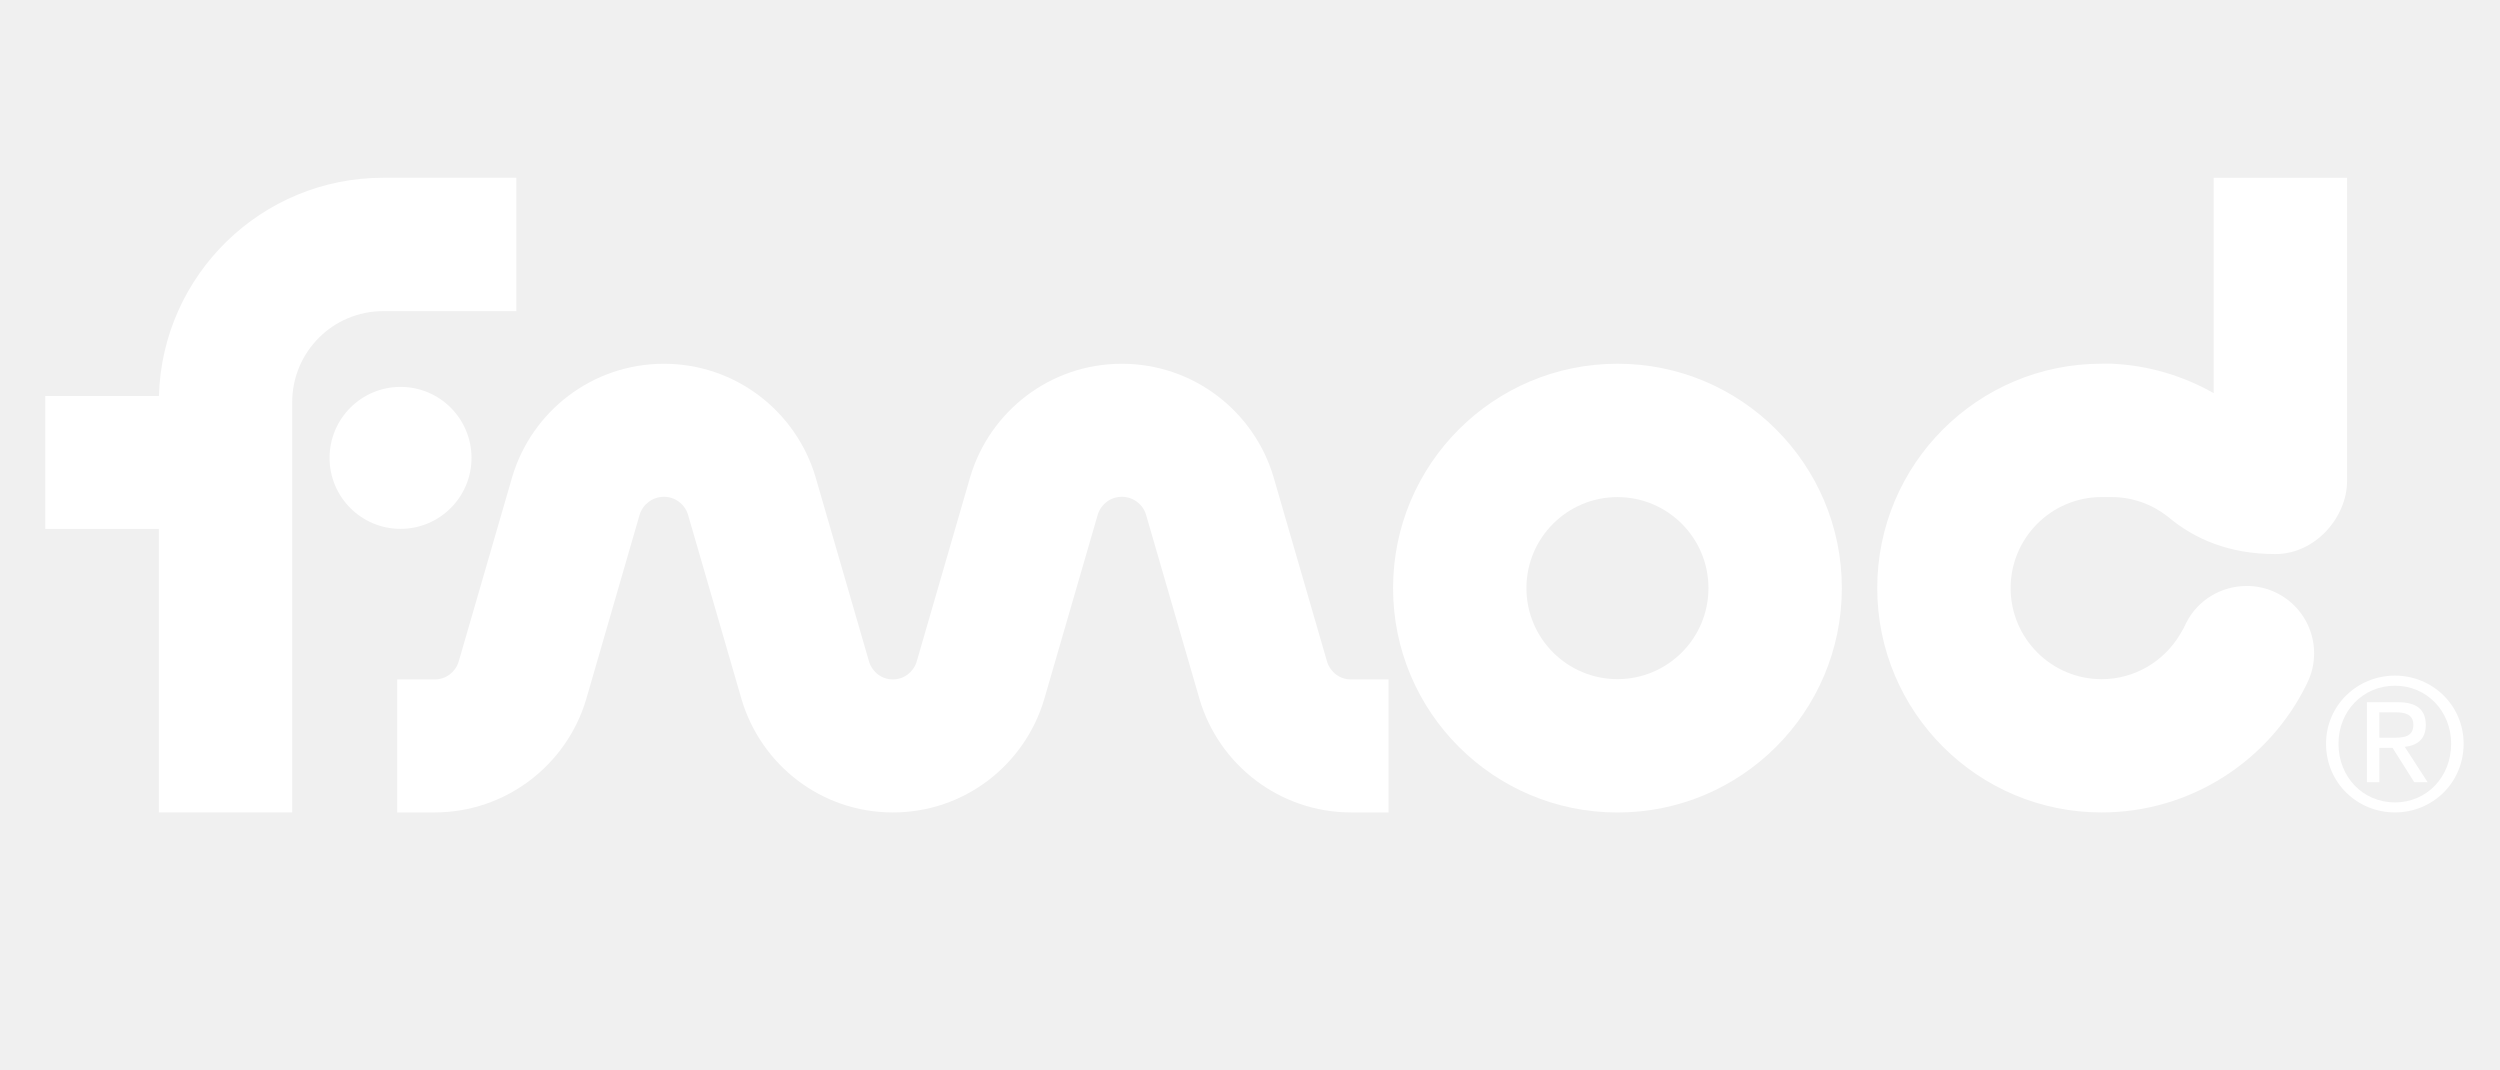
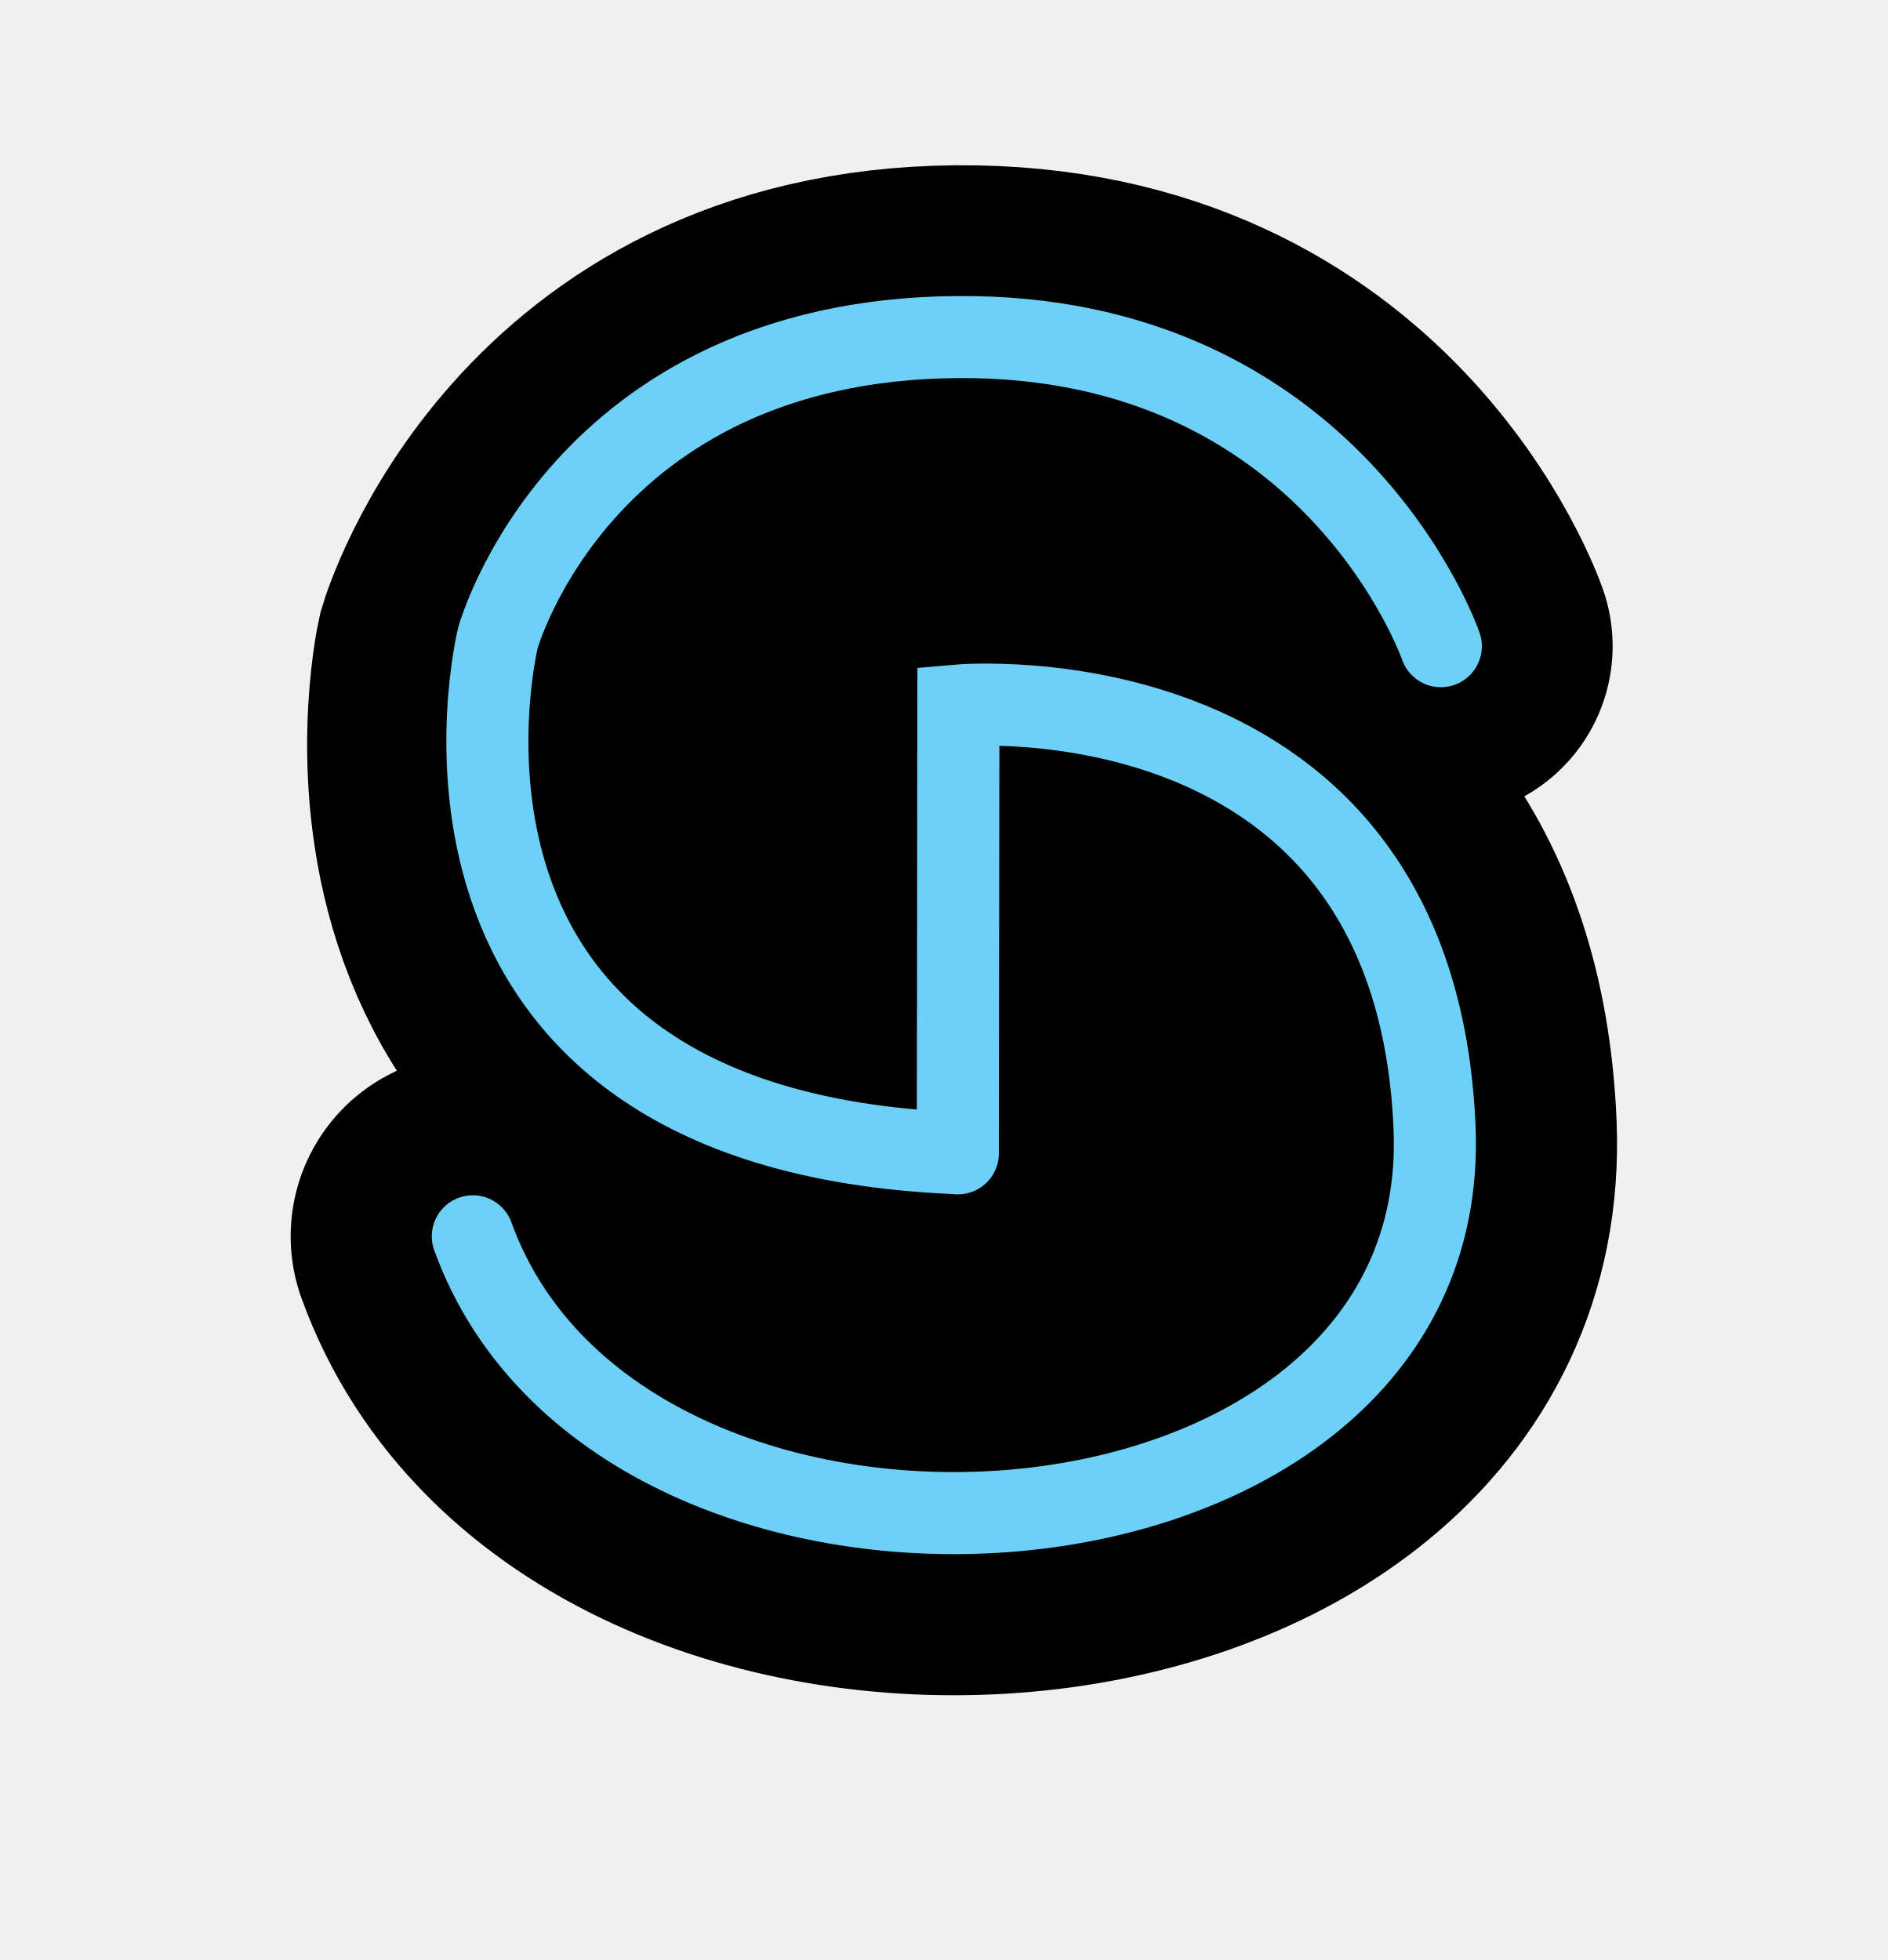
- <svg xmlns="http://www.w3.org/2000/svg" width="100%" height="100%" viewBox="0 0 533 228" version="1.1" xml:space="preserve" style="fill-rule:evenodd;clip-rule:evenodd;stroke-linejoin:round;stroke-miterlimit:2;">
-   <g id="b">
-     <path d="M495.911,158.562c0,8.385 6.714,14.647 14.699,14.647c7.952,0 14.633,-6.262 14.633,-14.647c0,-8.237 -6.681,-14.523 -14.633,-14.523c-7.985,0 -14.699,6.286 -14.699,14.523m2.655,0c0,-6.981 5.225,-12.368 12.044,-12.368c6.752,0 11.973,5.387 11.973,12.368c0,7.128 -5.22,12.51 -11.973,12.51c-6.819,0 -12.044,-5.382 -12.044,-12.51m6.066,8.204l2.642,0l0,-7.324l2.817,0l4.63,7.324l2.855,0l-4.882,-7.538c2.532,-0.271 4.487,-1.547 4.487,-4.635c0,-3.283 -1.903,-4.882 -5.958,-4.882l-6.591,0l0,17.055Zm2.642,-14.899l3.517,0c1.78,0 3.736,0.357 3.736,2.622c0,2.693 -2.137,2.798 -4.487,2.798l-2.765,0l0,-5.42l-0.001,-0Z" style="fill:#fff;" />
-     <path d="M100.527,97.619c0,8.347 -6.767,15.132 -15.132,15.132c-8.366,0 -15.132,-6.786 -15.132,-15.132c0,-8.347 6.767,-15.132 15.132,-15.132c8.366,0 15.132,6.786 15.132,15.132" style="fill:#fff;fill-rule:nonzero;" />
-     <path d="M464.721,135.34c0.519,-0.79 1.004,-1.689 1.437,-2.655c2.384,-4.649 7.285,-7.757 12.853,-7.757c7.933,0 14.357,6.429 14.357,14.362c0,2.027 -0.409,3.912 -1.166,5.653l-0.395,0.861c-7.933,16.317 -24.716,27.41 -43.746,27.41c-26.42,0 -47.834,-21.414 -47.834,-47.839c0,-26.42 21.414,-47.834 47.834,-47.834l2.108,0c7.861,0.338 15.275,2.584 21.79,6.281l0,-45.916l28.433,0l0,64.708c0,7.504 -6.624,15.513 -15.289,15.513c-9.803,0 -17.236,-3.16 -22.998,-8.042c-3.302,-2.57 -7.447,-4.111 -11.935,-4.111l-2.099,0c-10.716,0 -19.406,8.704 -19.406,19.401c0,10.716 8.689,19.425 19.406,19.425c7.052,0 13.262,-3.807 16.655,-9.46" style="fill:#fff;fill-rule:nonzero;" />
-     <path d="M297.003,125.386c0,-26.425 21.414,-47.839 47.839,-47.839c26.42,0 47.839,21.414 47.839,47.839c0,26.425 -21.419,47.839 -47.839,47.839c-26.425,0 -47.839,-21.414 -47.839,-47.839m67.239,0c0,-10.716 -8.685,-19.406 -19.401,-19.406c-10.716,0 -19.406,8.689 -19.406,19.406c0,10.716 8.689,19.406 19.406,19.406c10.716,0 19.401,-8.689 19.401,-19.406" style="fill:#fff;fill-rule:nonzero;" />
-     <path d="M239.178,105.916c-2.389,0 -4.416,1.561 -5.116,3.736l-11.435,39.416c-4.13,13.967 -16.965,24.145 -32.273,24.145c-15.294,0 -28.128,-10.179 -32.259,-24.145l-11.435,-39.416c-0.7,-2.175 -2.727,-3.736 -5.116,-3.736c-2.384,0 -4.435,1.561 -5.149,3.736l-11.416,39.416c-4.13,13.967 -17.074,24.145 -32.368,24.145l-7.933,0l0,-28.361l8.023,0c2.37,0 4.364,-1.547 5.063,-3.716l11.435,-39.435c4.126,-13.948 17.036,-24.145 32.344,-24.145c15.313,0 28.2,10.198 32.33,24.145l11.435,39.435c0.7,2.17 2.693,3.716 5.044,3.716c2.37,0 4.359,-1.547 5.058,-3.716l11.435,-39.435c4.13,-13.948 17.017,-24.145 32.33,-24.145c15.313,0 28.219,10.198 32.344,24.145l11.435,39.435c0.7,2.17 2.693,3.716 5.044,3.716l8.042,0l0,28.361l-7.933,0c-15.313,0 -28.238,-10.179 -32.363,-24.145l-11.435,-39.416c-0.68,-2.175 -2.746,-3.736 -5.135,-3.736" style="fill:#fff;fill-rule:nonzero;" />
-     <path d="M81.705,66.332c-10.716,0 -19.406,8.689 -19.406,19.406l0,87.468l-28.433,0l0,-60.435l-24.212,0l0,-28.347l24.231,0c0.7,-25.811 21.847,-46.525 47.819,-46.525l28.38,0l0,28.433l-28.38,0l0.001,-0Z" style="fill:#fff;fill-rule:nonzero;" />
+ <svg xmlns="http://www.w3.org/2000/svg" width="209.307mm" height="217.359mm" viewBox="0 0 209.307 217.359" version="1.1" id="svg1" xml:space="preserve">
+   <defs id="defs1" />
+   <g id="g4" style="stroke:#000000;stroke-width:38.1;stroke-linecap:round;stroke-dasharray:none;stroke-opacity:1" transform="translate(-216.4452,-62.00037)">
+     <path style="fill:none;stroke:#000000;stroke-width:38.1;stroke-linecap:round;stroke-dasharray:none;stroke-opacity:1" d="m 376.219,133.659 c 0,0 -11.946,-34.627 -53.671,-34.28 -41.725,0.346 -52.113,35.319 -52.113,35.319 0,0 -11.946,54.364 52.113,57.134" id="path3" />
+     <path style="fill:none;stroke:#000000;stroke-width:40.4;stroke-linecap:round;stroke-dasharray:none;stroke-opacity:1" d="m 322.721,191.312 -10e-6,-51.074 c 0,0 50.728,-4.501 52.806,46.919 2.078,51.421 -90.202,57.48 -106.65,11.946" id="path4" />
+     <path style="fill:none;stroke:#000000;stroke-width:141.303;stroke-linecap:round;stroke-dasharray:none;stroke-opacity:1" d="m 1135.058,631.969 c -15.485,-9.036 -25.638,-19.703 -32.971,-34.64 -8.016,-16.329 -11.858,-37.628 -10.596,-58.742 0.633,-10.601 0.656,-10.68 5.721,-20.45 5.699,-10.991 13.996,-22.512 22.406,-31.11 5.526,-5.649 17.947,-15.993 21.47,-17.878 1.764,-0.944 1.791,0.267 1.791,82.824 0,46.08 -0.312,83.775 -0.694,83.766 -0.382,-0.009 -3.589,-1.706 -7.127,-3.77 z" id="path5" transform="scale(0.2645833)" />
+     <path style="fill:none;stroke:#000000;stroke-width:141.303;stroke-linecap:round;stroke-dasharray:none;stroke-opacity:1" d="m 1271.465,779.53 c 12.502,-11.761 20.05,-24.906 23.276,-40.532 1.576,-7.634 1.732,-13.275 1.743,-62.756 0.01,-29.902 0.364,-54.368 0.794,-54.368 0.43,0 3.241,1.606 6.247,3.568 23.434,15.3 35.374,39.494 38.429,77.868 1.335,16.774 -0.019,26.248 -5.27,36.873 -8.598,17.398 -30.311,33.187 -57.959,42.147 -16.08,5.211 -15.864,5.295 -7.259,-2.801 z" id="path6" transform="scale(0.2645833)" />
+     <path style="fill:none;stroke:#000000;stroke-width:141.303;stroke-linecap:round;stroke-dasharray:none;stroke-opacity:1" d="m 1259.943,454.204 c -3.563,-0.469 -15.848,-0.909 -27.299,-0.976 -13.533,-0.08 -21.06,-0.468 -21.502,-1.107 -0.374,-0.541 -0.686,-1.775 -0.694,-2.742 -0.014,-1.676 0.667,-1.732 14.561,-1.216 16.769,0.623 24.962,1.666 37.27,4.745 9.218,2.306 8.47,2.72 -2.336,1.297 z" id="path7" transform="scale(0.2645833)" />
+     <path style="fill:none;stroke:#000000;stroke-width:141.303;stroke-linecap:round;stroke-dasharray:none;stroke-opacity:1" d="m 1259.943,454.282 c -3.563,-0.427 -13.363,-0.892 -21.778,-1.035 l -15.3,-0.26 0.384,-2.662 0.384,-2.662 7.975,0.608 c 12.561,0.957 21.158,2.256 30.648,4.63 9.197,2.301 8.558,2.683 -2.314,1.381 z" id="path8" transform="scale(0.2645833)" />
+     <path style="fill:none;stroke:#000000;stroke-width:9.347;stroke-linecap:round;stroke-dasharray:none;stroke-opacity:1" d="m 321.801,119.65 c -0.152,-0.478 -0.396,-1.48 -0.367,-1.508 0.045,-0.045 1.606,-0.118 2.699,-0.125 l 0.804,-0.005 -0.009,0.765 -0.009,0.765 -0.59,2.6e-4 c -0.521,2.7e-4 -1.024,0.035 -2.181,0.153 -0.23,0.023 -0.33,0.011 -0.348,-0.044 z" id="path9" />
+   </g>
+   <g id="layer1" transform="translate(0,-39.4744)">
+     <g id="g2" style="stroke-width:9.1;stroke-dasharray:none" transform="translate(-216.4452,-22.52597)">
+       <path style="fill:none;stroke:#6dd0f6;stroke-width:9.1;stroke-linecap:round;stroke-dasharray:none;stroke-opacity:1" d="m 376.219,133.659 c 0,0 -11.946,-34.627 -53.671,-34.28 -41.725,0.346 -50.889,33.36 -50.889,33.36 0,0 -13.415,54.364 50.644,57.134" id="path1" />
+       <path style="fill:none;stroke:#6dd0f6;stroke-width:9.1;stroke-linecap:round;stroke-dasharray:none;stroke-opacity:1" d="m 322.659,189.904 0.061,-49.666 c 0,0 50.728,-4.501 52.806,46.919 2.078,51.421 -90.202,57.48 -106.65,11.946" id="path2" />
+     </g>
  </g>
</svg>
